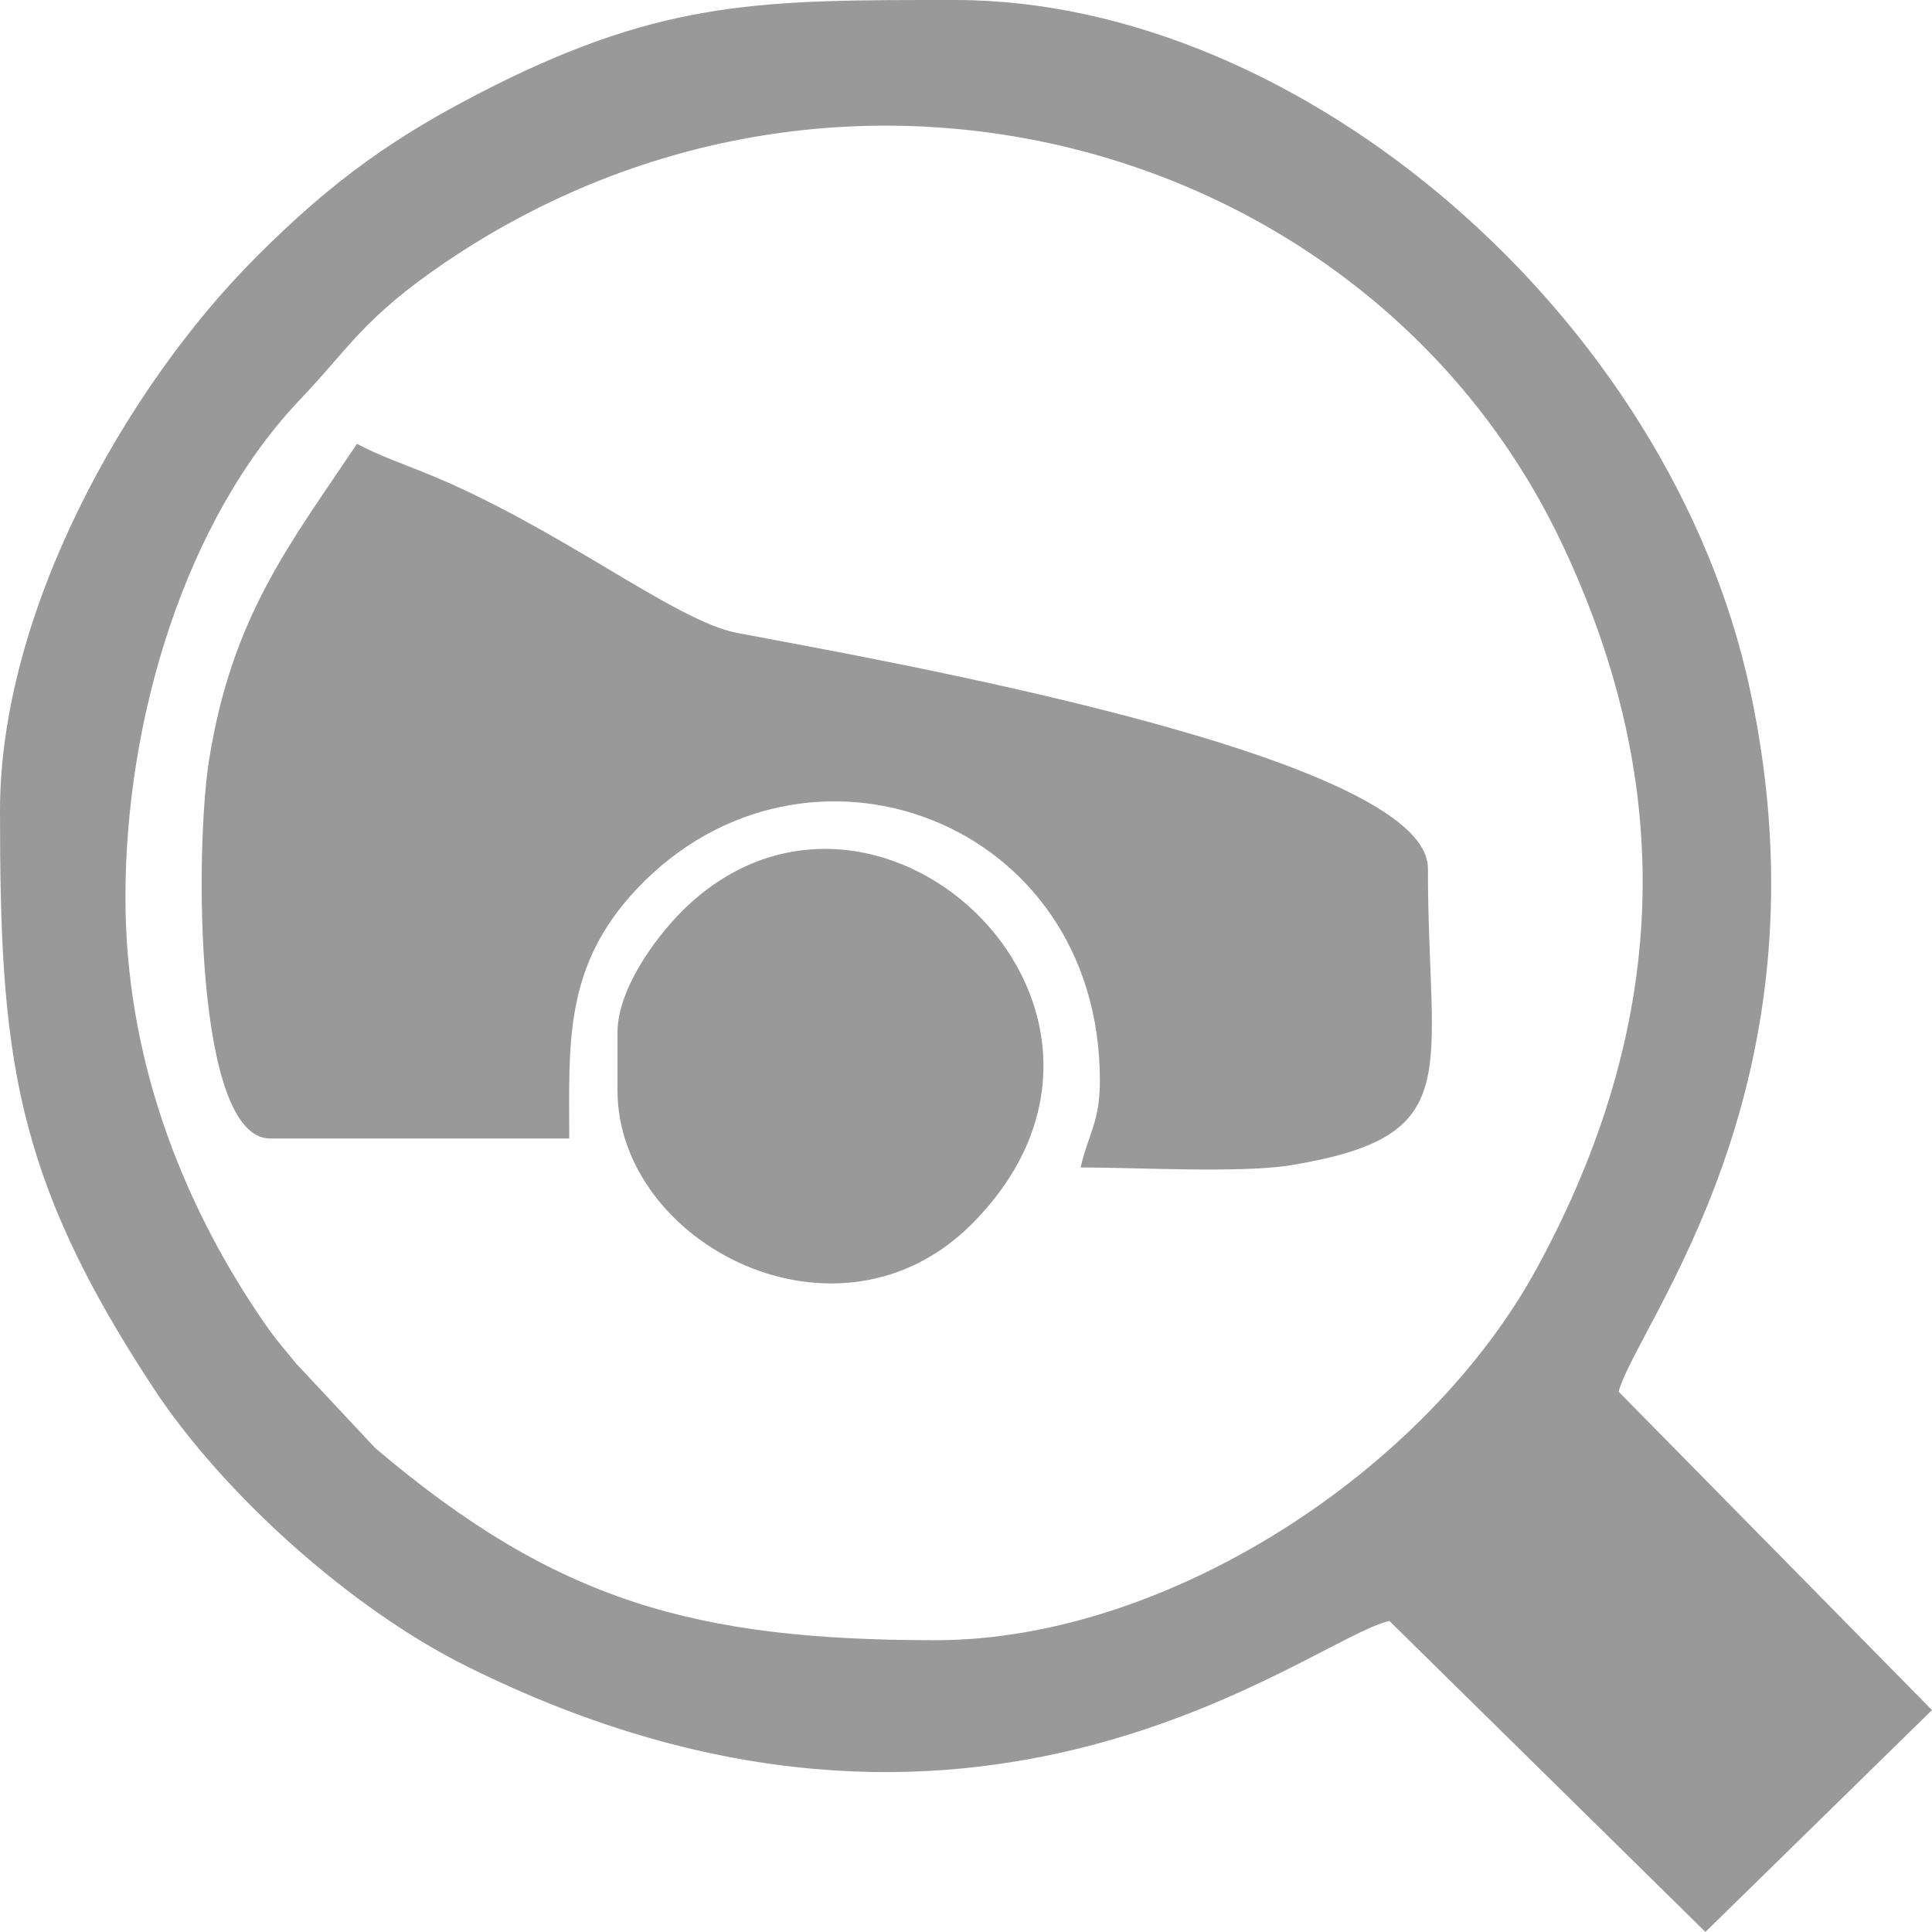
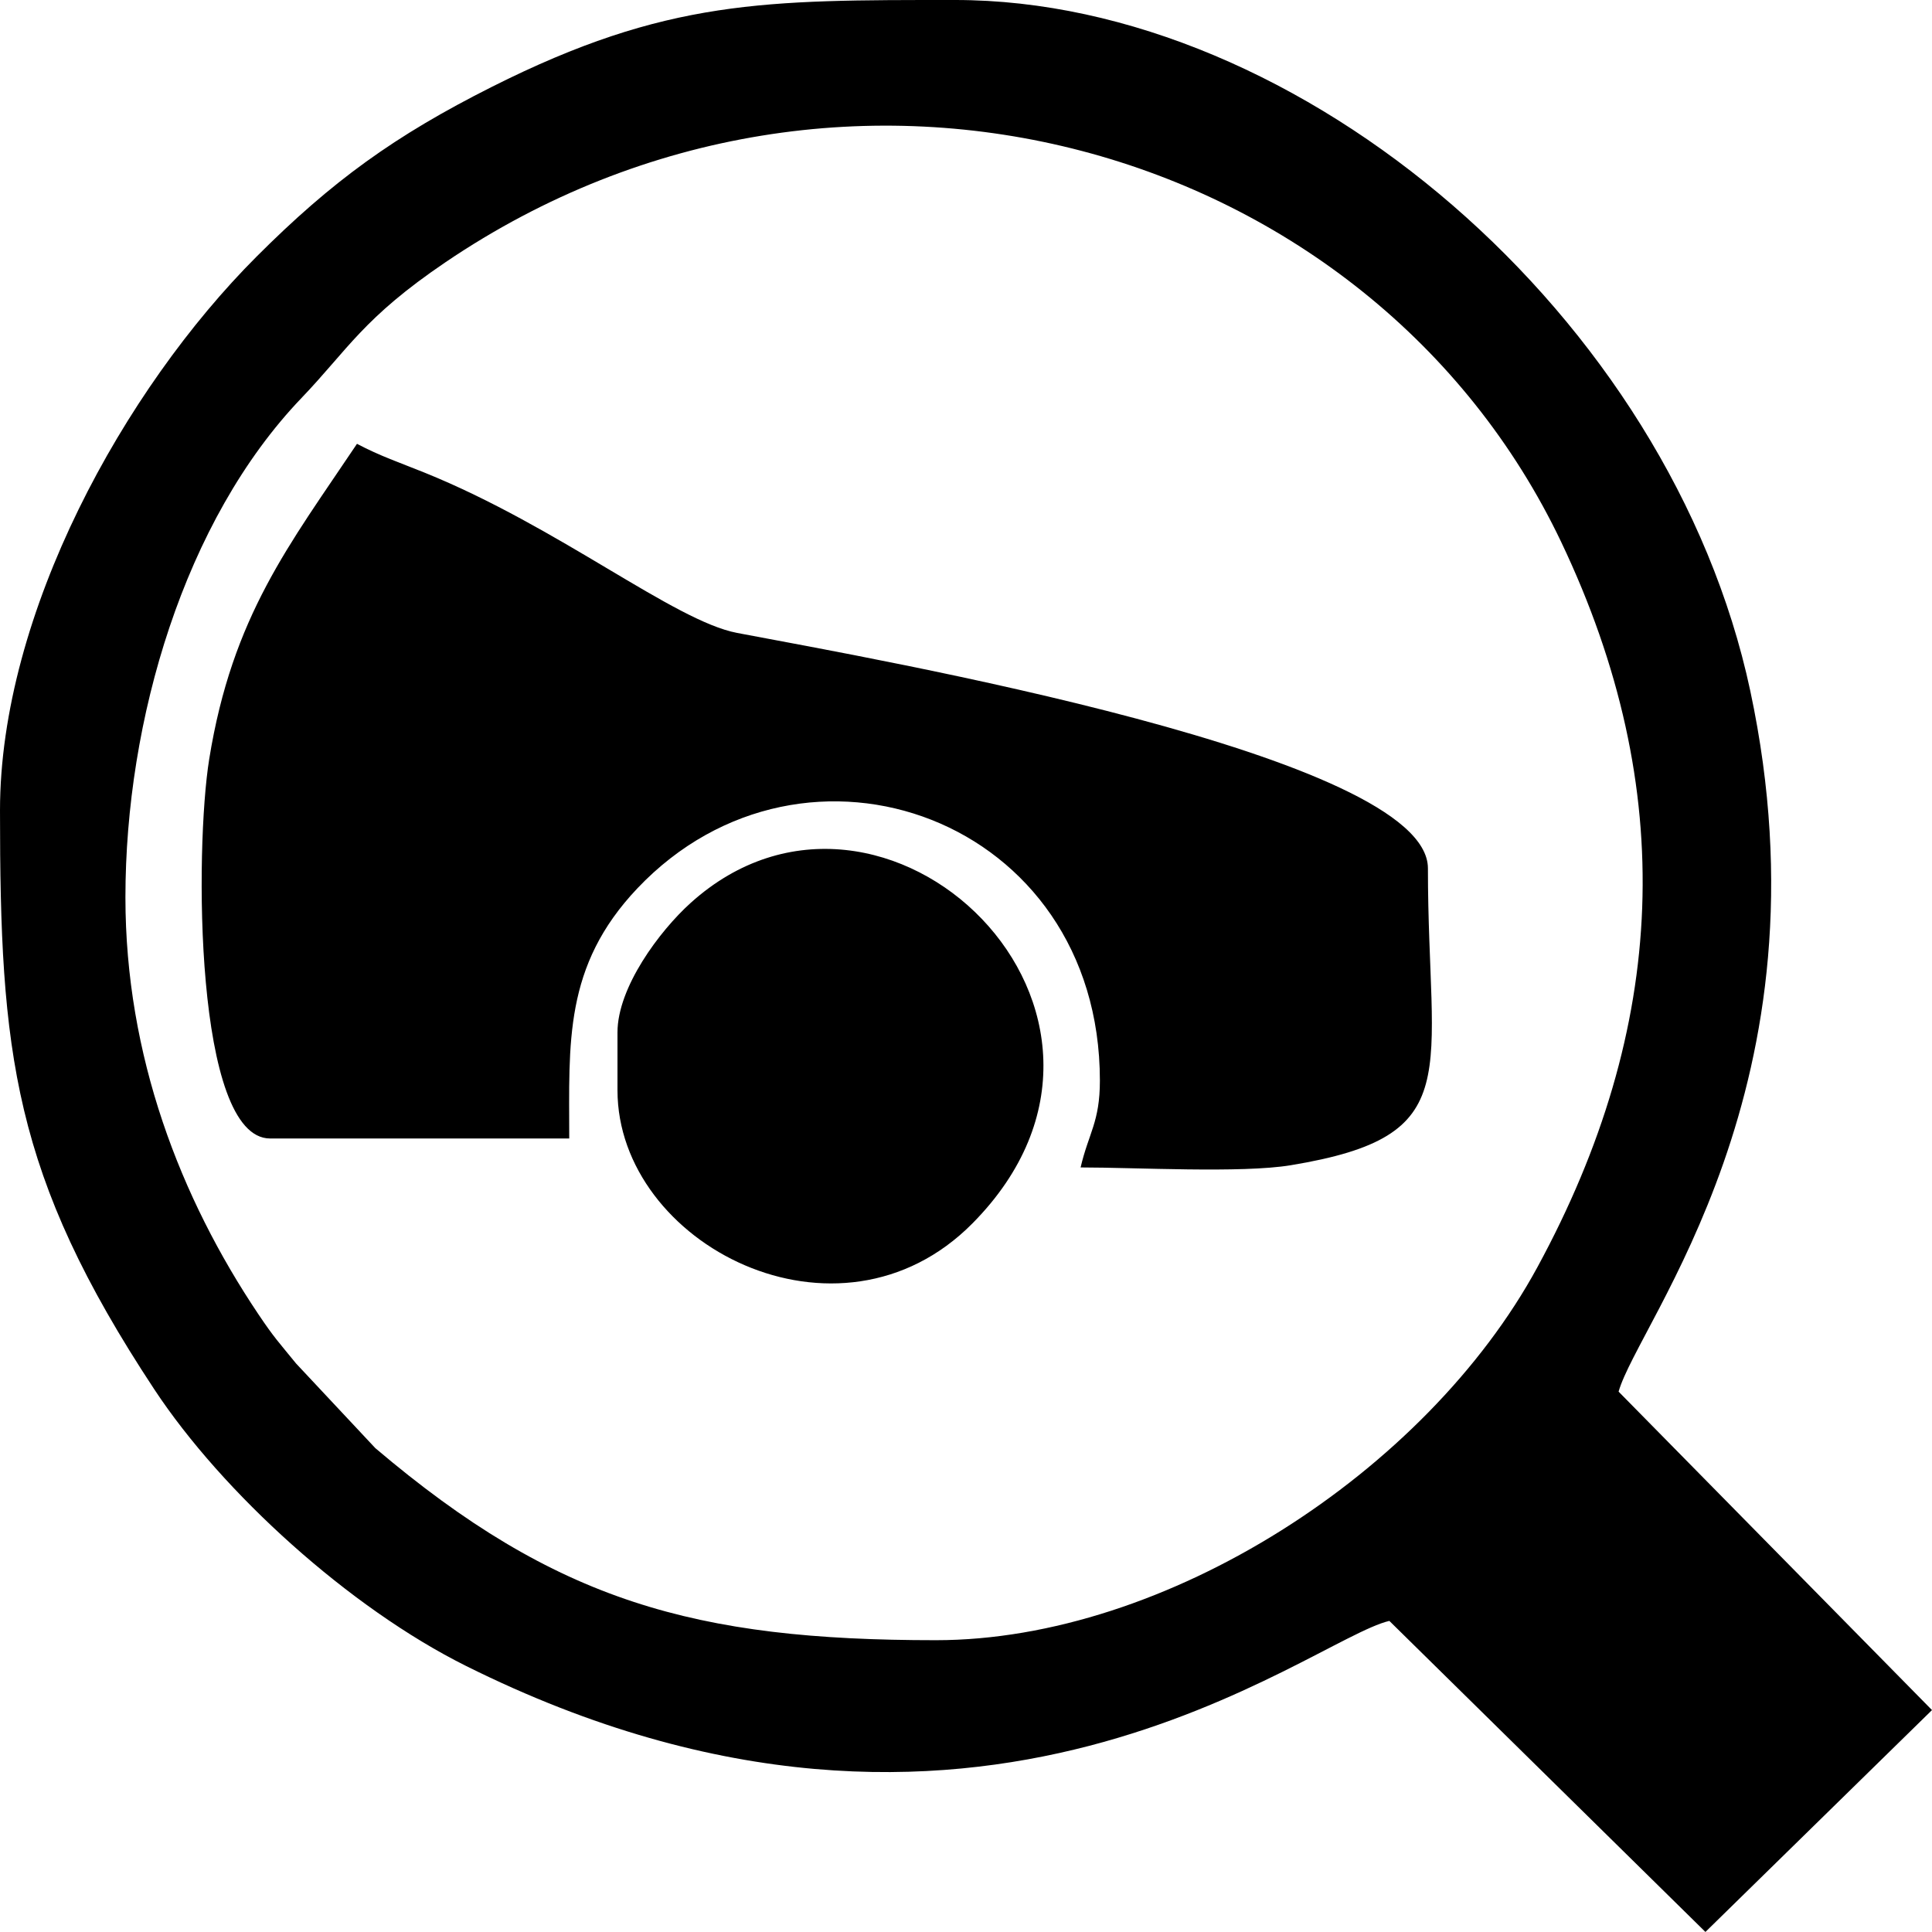
<svg xmlns="http://www.w3.org/2000/svg" width="110" height="110" viewBox="0 0 110 110" fill="none">
-   <path fill-rule="evenodd" clip-rule="evenodd" d="M7.141 51.087C7.141 41.017 10.492 29.628 17.166 22.66C19.813 19.896 20.674 18.108 25.366 14.929C48.102 -0.471 78.067 8.127 88.89 30.864C95.591 44.941 94.934 58.529 87.532 72.151C81.19 83.822 66.369 93.386 53.285 93.386C39.594 93.386 31.664 91.191 21.371 82.452L16.855 77.629C15.863 76.408 15.622 76.183 14.712 74.828C10.263 68.199 7.141 60.118 7.141 51.087ZM35.157 58.778V62.074C35.157 70.834 47.744 77.358 55.37 69.652C67.212 57.685 50.313 41.496 39.323 51.408C37.54 53.017 35.157 56.223 35.157 58.778ZM15.381 64.821H32.41C32.41 59.384 32.084 55.01 36.293 50.575C45.84 40.518 62.623 46.594 62.623 61.525C62.623 63.888 61.983 64.502 61.525 66.469C64.678 66.469 70.674 66.807 73.486 66.344C83.604 64.68 81.3 61.251 81.3 49.439C81.3 43.026 50.128 37.586 41.968 36.036C38.378 35.354 31.826 30.002 24.176 26.911C22.77 26.343 21.636 25.963 20.325 25.269C16.479 31.013 13.225 35.073 11.911 43.223C11.089 48.326 11.064 64.821 15.381 64.821ZM0 46.144C0 59.913 0.716 66.88 8.787 79.106C12.672 84.991 19.881 91.538 26.544 94.857C55.617 109.34 74.502 93.359 79.103 92.287L97.1 109.997L110 97.365L92.156 79.234C93.281 75.25 104.451 61.805 99.652 39.328C95.11 18.056 74.093 2.90125e-05 54.383 2.90125e-05C43.589 2.90125e-05 37.953 -0.057 28.013 4.941C22.458 7.735 18.903 10.314 14.609 14.609C7.063 22.155 0 34.93 0 46.144Z" fill="#999999" />
+   <path fill-rule="evenodd" clip-rule="evenodd" d="M7.141 51.087C7.141 41.017 10.492 29.628 17.166 22.66C19.813 19.896 20.674 18.108 25.366 14.929C48.102 -0.471 78.067 8.127 88.89 30.864C95.591 44.941 94.934 58.529 87.532 72.151C81.19 83.822 66.369 93.386 53.285 93.386C39.594 93.386 31.664 91.191 21.371 82.452L16.855 77.629C15.863 76.408 15.622 76.183 14.712 74.828C10.263 68.199 7.141 60.118 7.141 51.087ZM35.157 58.778V62.074C35.157 70.834 47.744 77.358 55.37 69.652C67.212 57.685 50.313 41.496 39.323 51.408C37.54 53.017 35.157 56.223 35.157 58.778ZM15.381 64.821H32.41C32.41 59.384 32.084 55.01 36.293 50.575C45.84 40.518 62.623 46.594 62.623 61.525C62.623 63.888 61.983 64.502 61.525 66.469C64.678 66.469 70.674 66.807 73.486 66.344C83.604 64.68 81.3 61.251 81.3 49.439C81.3 43.026 50.128 37.586 41.968 36.036C38.378 35.354 31.826 30.002 24.176 26.911C22.77 26.343 21.636 25.963 20.325 25.269C16.479 31.013 13.225 35.073 11.911 43.223C11.089 48.326 11.064 64.821 15.381 64.821ZM0 46.144C0 59.913 0.716 66.88 8.787 79.106C12.672 84.991 19.881 91.538 26.544 94.857C55.617 109.34 74.502 93.359 79.103 92.287L97.1 109.997L110 97.365L92.156 79.234C93.281 75.25 104.451 61.805 99.652 39.328C95.11 18.056 74.093 2.90125e-05 54.383 2.90125e-05C43.589 2.90125e-05 37.953 -0.057 28.013 4.941C22.458 7.735 18.903 10.314 14.609 14.609C7.063 22.155 0 34.93 0 46.144Z" fill="#000" />
</svg>
